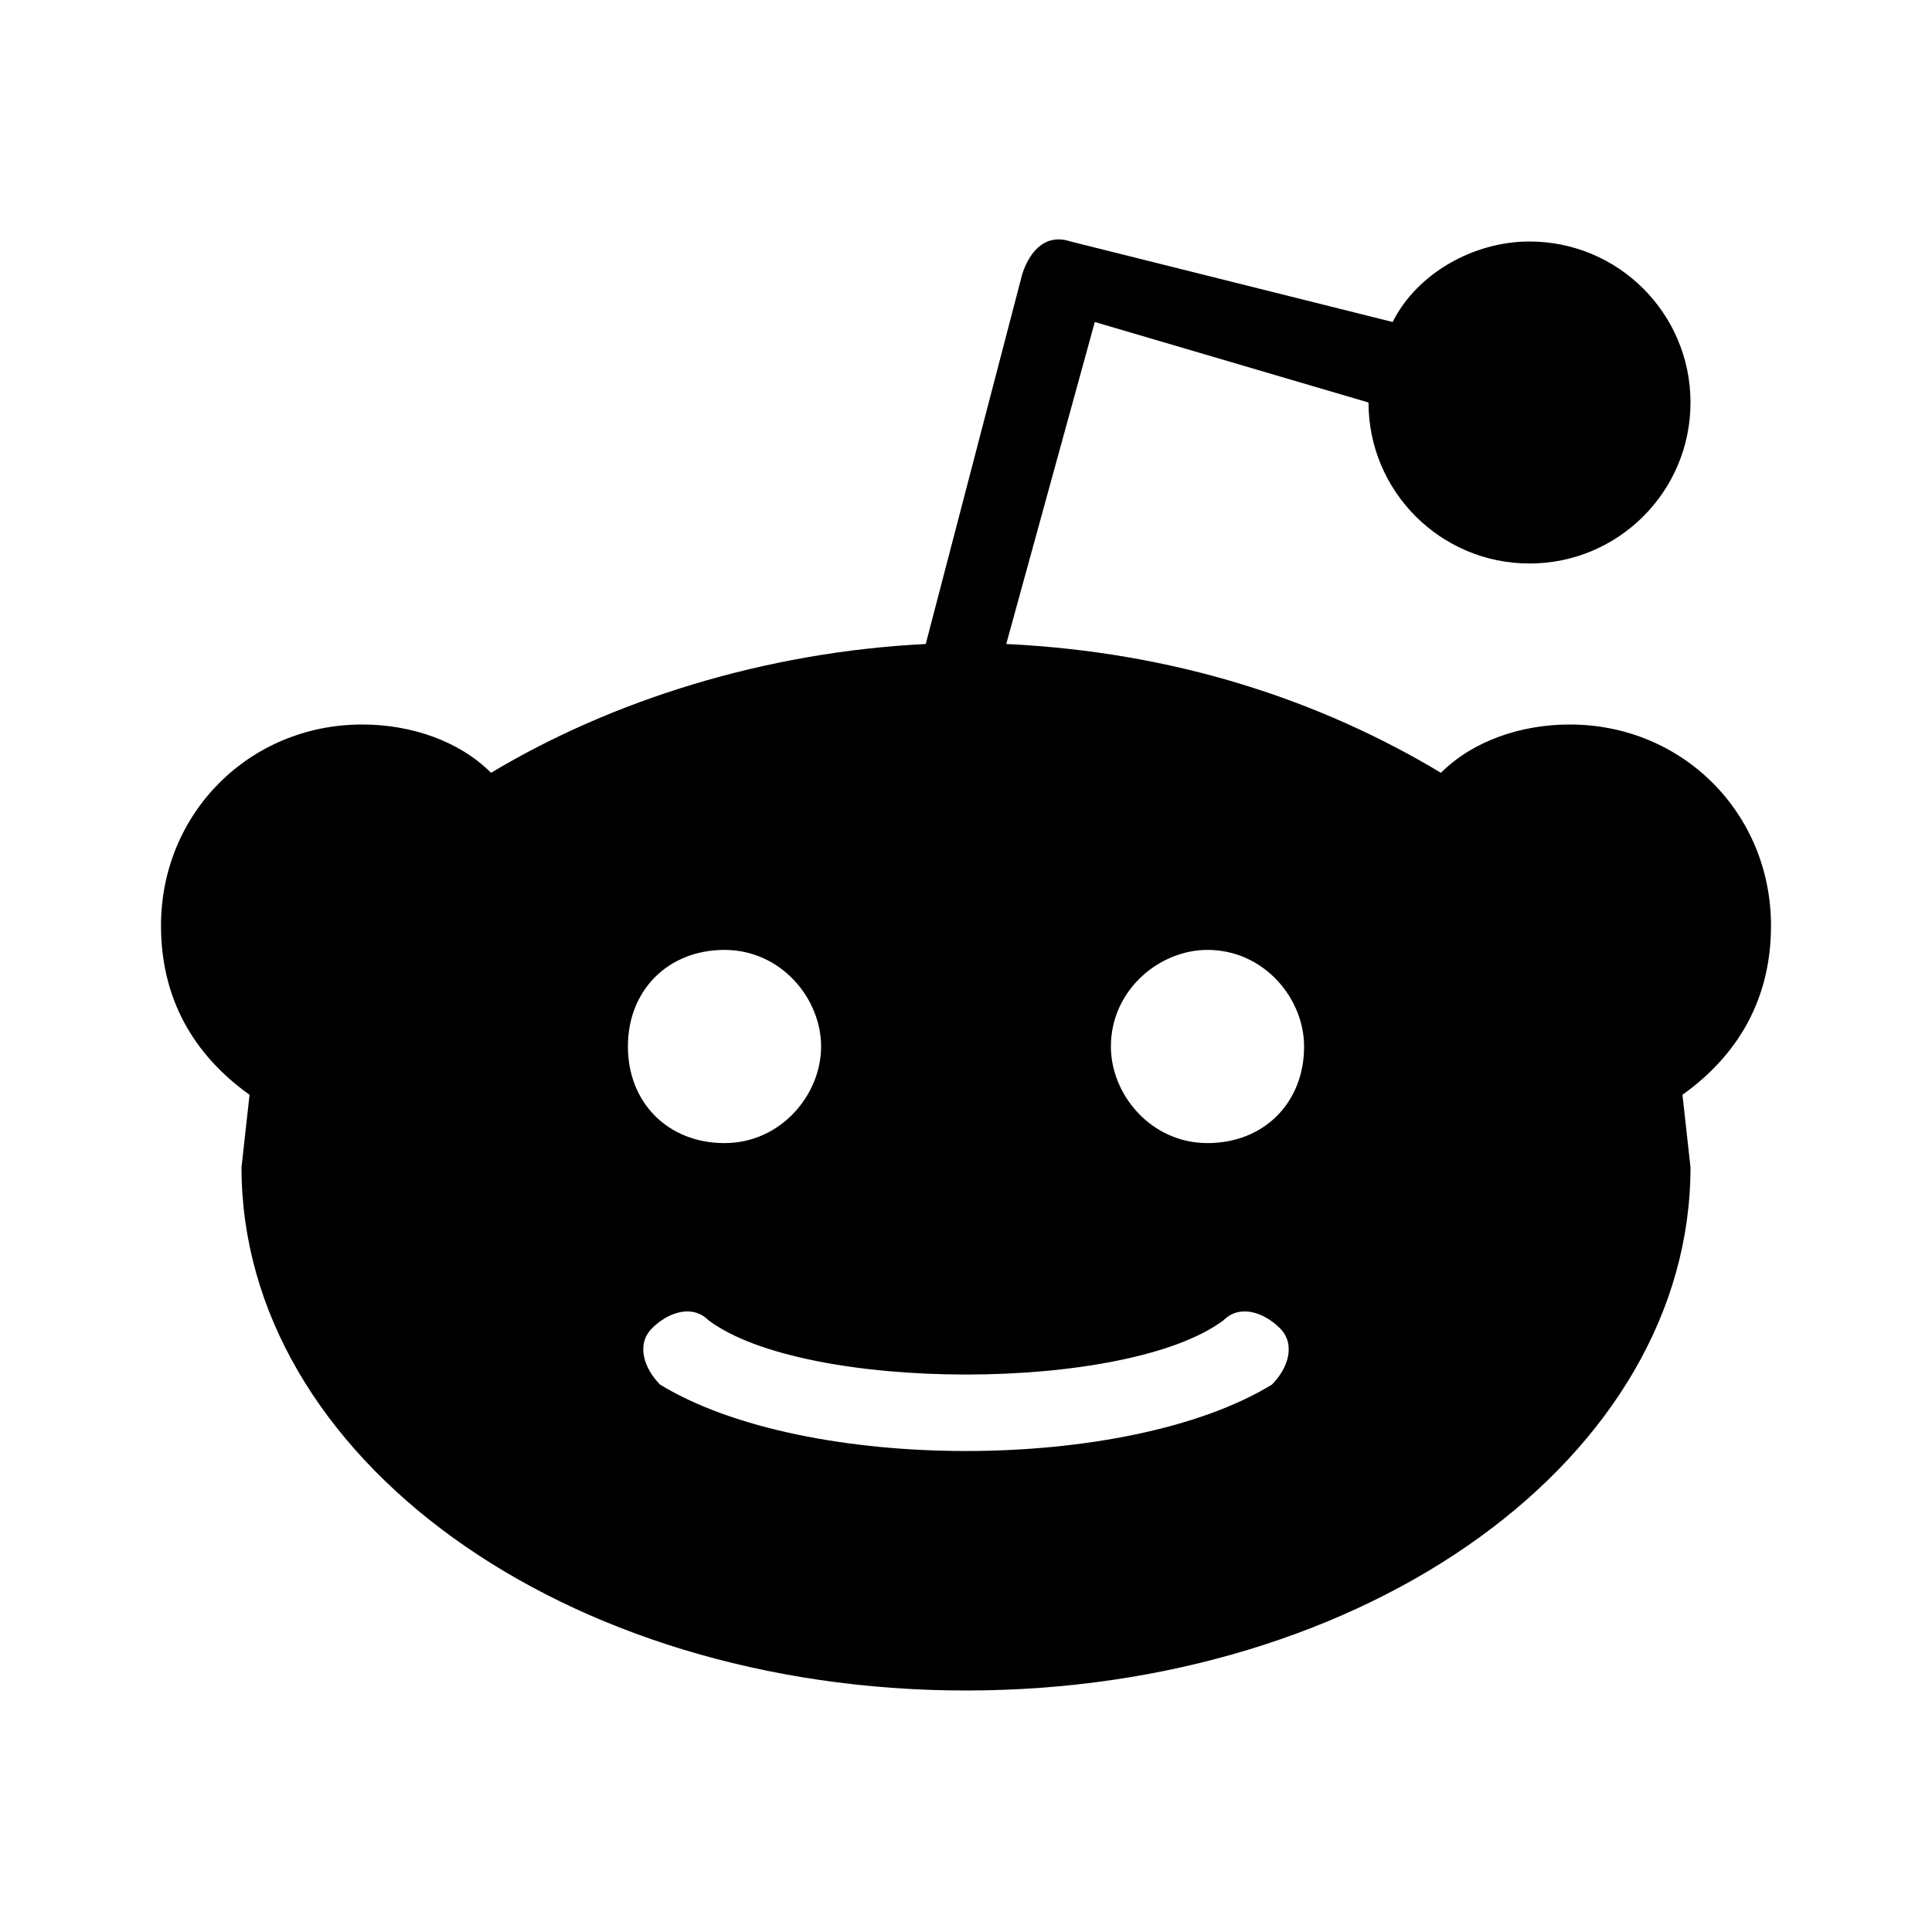
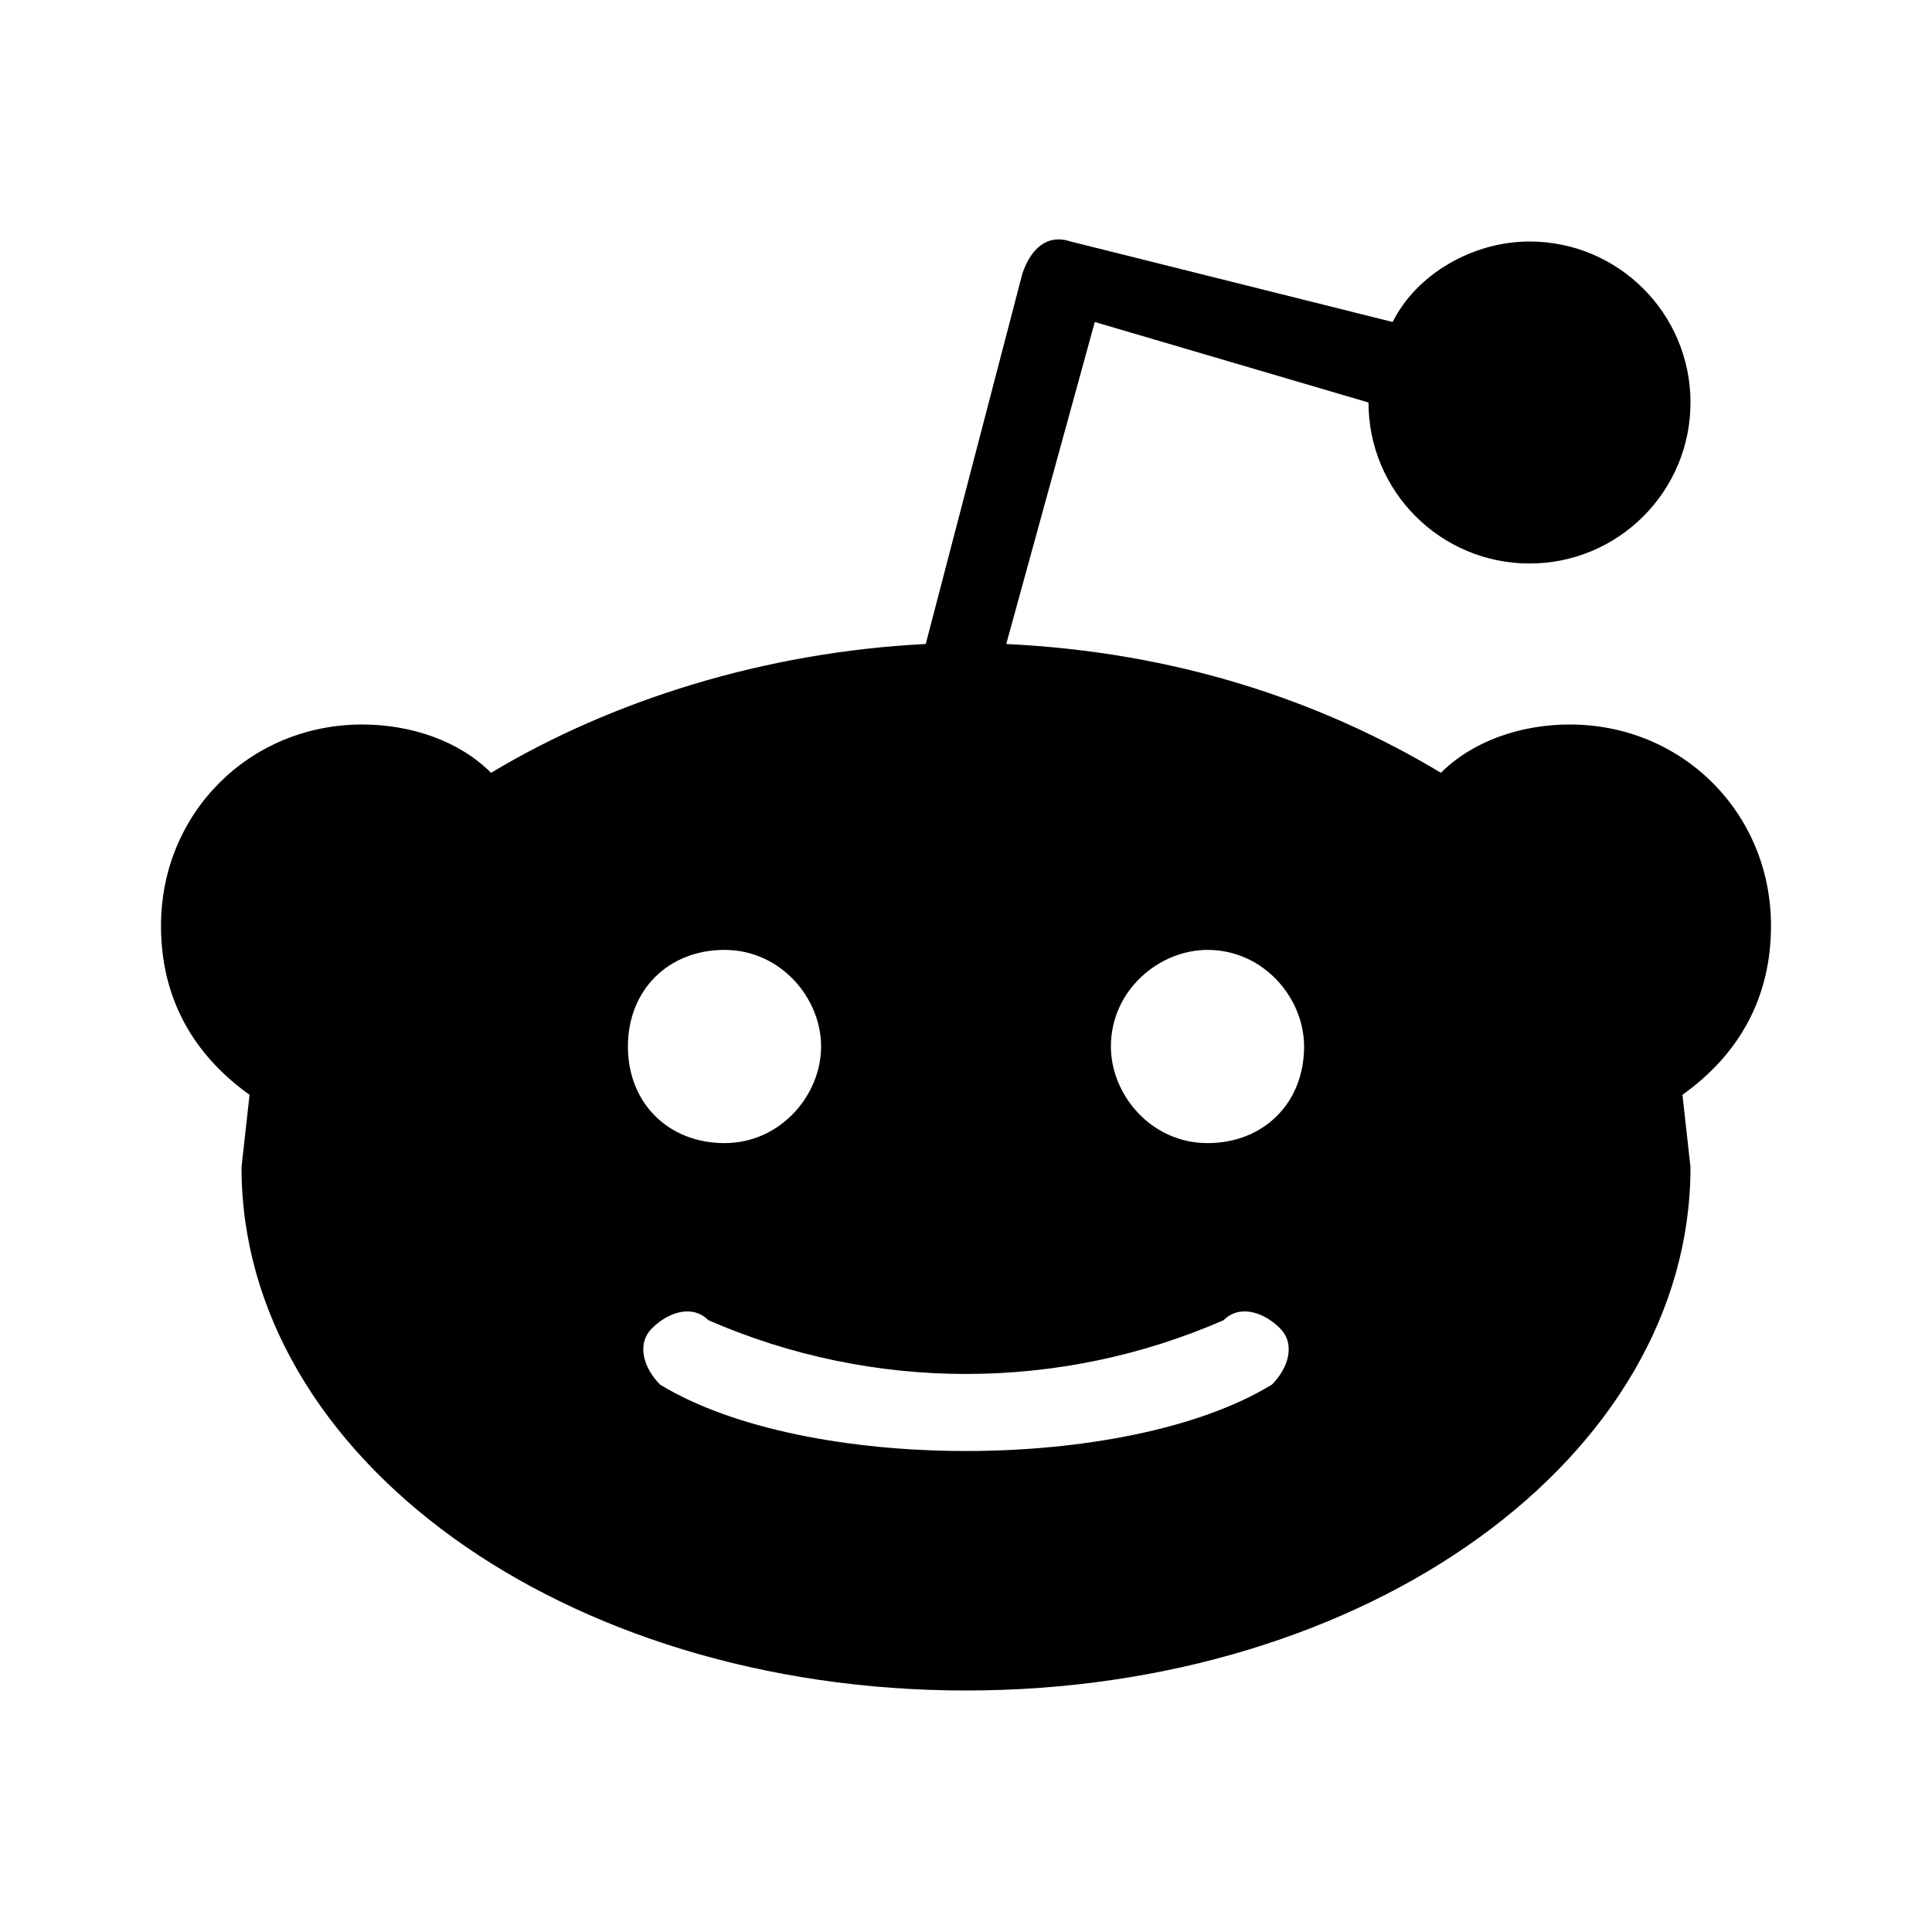
- <svg xmlns="http://www.w3.org/2000/svg" width="24" height="24" viewBox="0 0 24 24">
-   <path d="M22 11.5c0-1.4-1.1-2.5-2.5-2.5-.6 0-1.2.2-1.6.6-1.5-.9-3.3-1.5-5.4-1.6l1.1-4L17 5a2 2 0 0 0 2 2 2 2 0 0 0 2-2 2 2 0 0 0-2-2c-.7 0-1.4.4-1.7 1l-4-1c-.3-.1-.5.1-.6.4L11.5 8c-2 .1-3.9.7-5.4 1.6-.4-.4-1-.6-1.6-.6C3.1 9 2 10.1 2 11.5c0 .9.4 1.6 1.1 2.1l-.1.9c0 3.6 4 6.5 9 6.5s9-2.9 9-6.5l-.1-.9c.7-.5 1.1-1.2 1.1-2.1m-13 .3c.7 0 1.2.6 1.2 1.2s-.5 1.2-1.2 1.2-1.2-.5-1.2-1.2.5-1.2 1.2-1.2m6.8 5.4c-1.8 1.1-5.8 1.1-7.6 0-.2-.2-.3-.5-.1-.7.2-.2.5-.3.7-.1 1.2.9 5.2.9 6.4 0 .2-.2.5-.1.7.1.2.2.1.5-.1.7m-.8-3c-.7 0-1.2-.6-1.2-1.2 0-.7.6-1.2 1.2-1.2.7 0 1.2.6 1.2 1.2 0 .7-.5 1.2-1.2 1.2z" />
+ <svg xmlns="http://www.w3.org/2000/svg" width="24" height="24">
+   <path d="M22 11.5c0-1.4-1.1-2.5-2.5-2.5-.6 0-1.2.2-1.6.6-1.5-.9-3.3-1.5-5.4-1.6l1.1-4L17 5a2 2 0 1 0 4 0 2 2 0 0 0-2-2c-.7 0-1.4.4-1.7 1l-4-1c-.3-.1-.5.1-.6.4L11.5 8c-2 .1-3.9.7-5.4 1.6-.4-.4-1-.6-1.6-.6C3.1 9 2 10.1 2 11.5c0 .9.4 1.6 1.1 2.1l-.1.9c0 3.6 4 6.5 9 6.5s9-2.9 9-6.5l-.1-.9c.7-.5 1.1-1.2 1.1-2.1m-13 .3c.7 0 1.2.6 1.2 1.2s-.5 1.2-1.2 1.2-1.2-.5-1.2-1.2.5-1.2 1.2-1.2m6.8 5.4c-1.8 1.1-5.8 1.1-7.6 0-.2-.2-.3-.5-.1-.7s.5-.3.7-.1a8 8 0 0 0 6.4 0c.2-.2.5-.1.7.1s.1.5-.1.7m-.8-3c-.7 0-1.2-.6-1.2-1.2 0-.7.6-1.2 1.2-1.2.7 0 1.2.6 1.2 1.2 0 .7-.5 1.2-1.2 1.2z" />
</svg>
